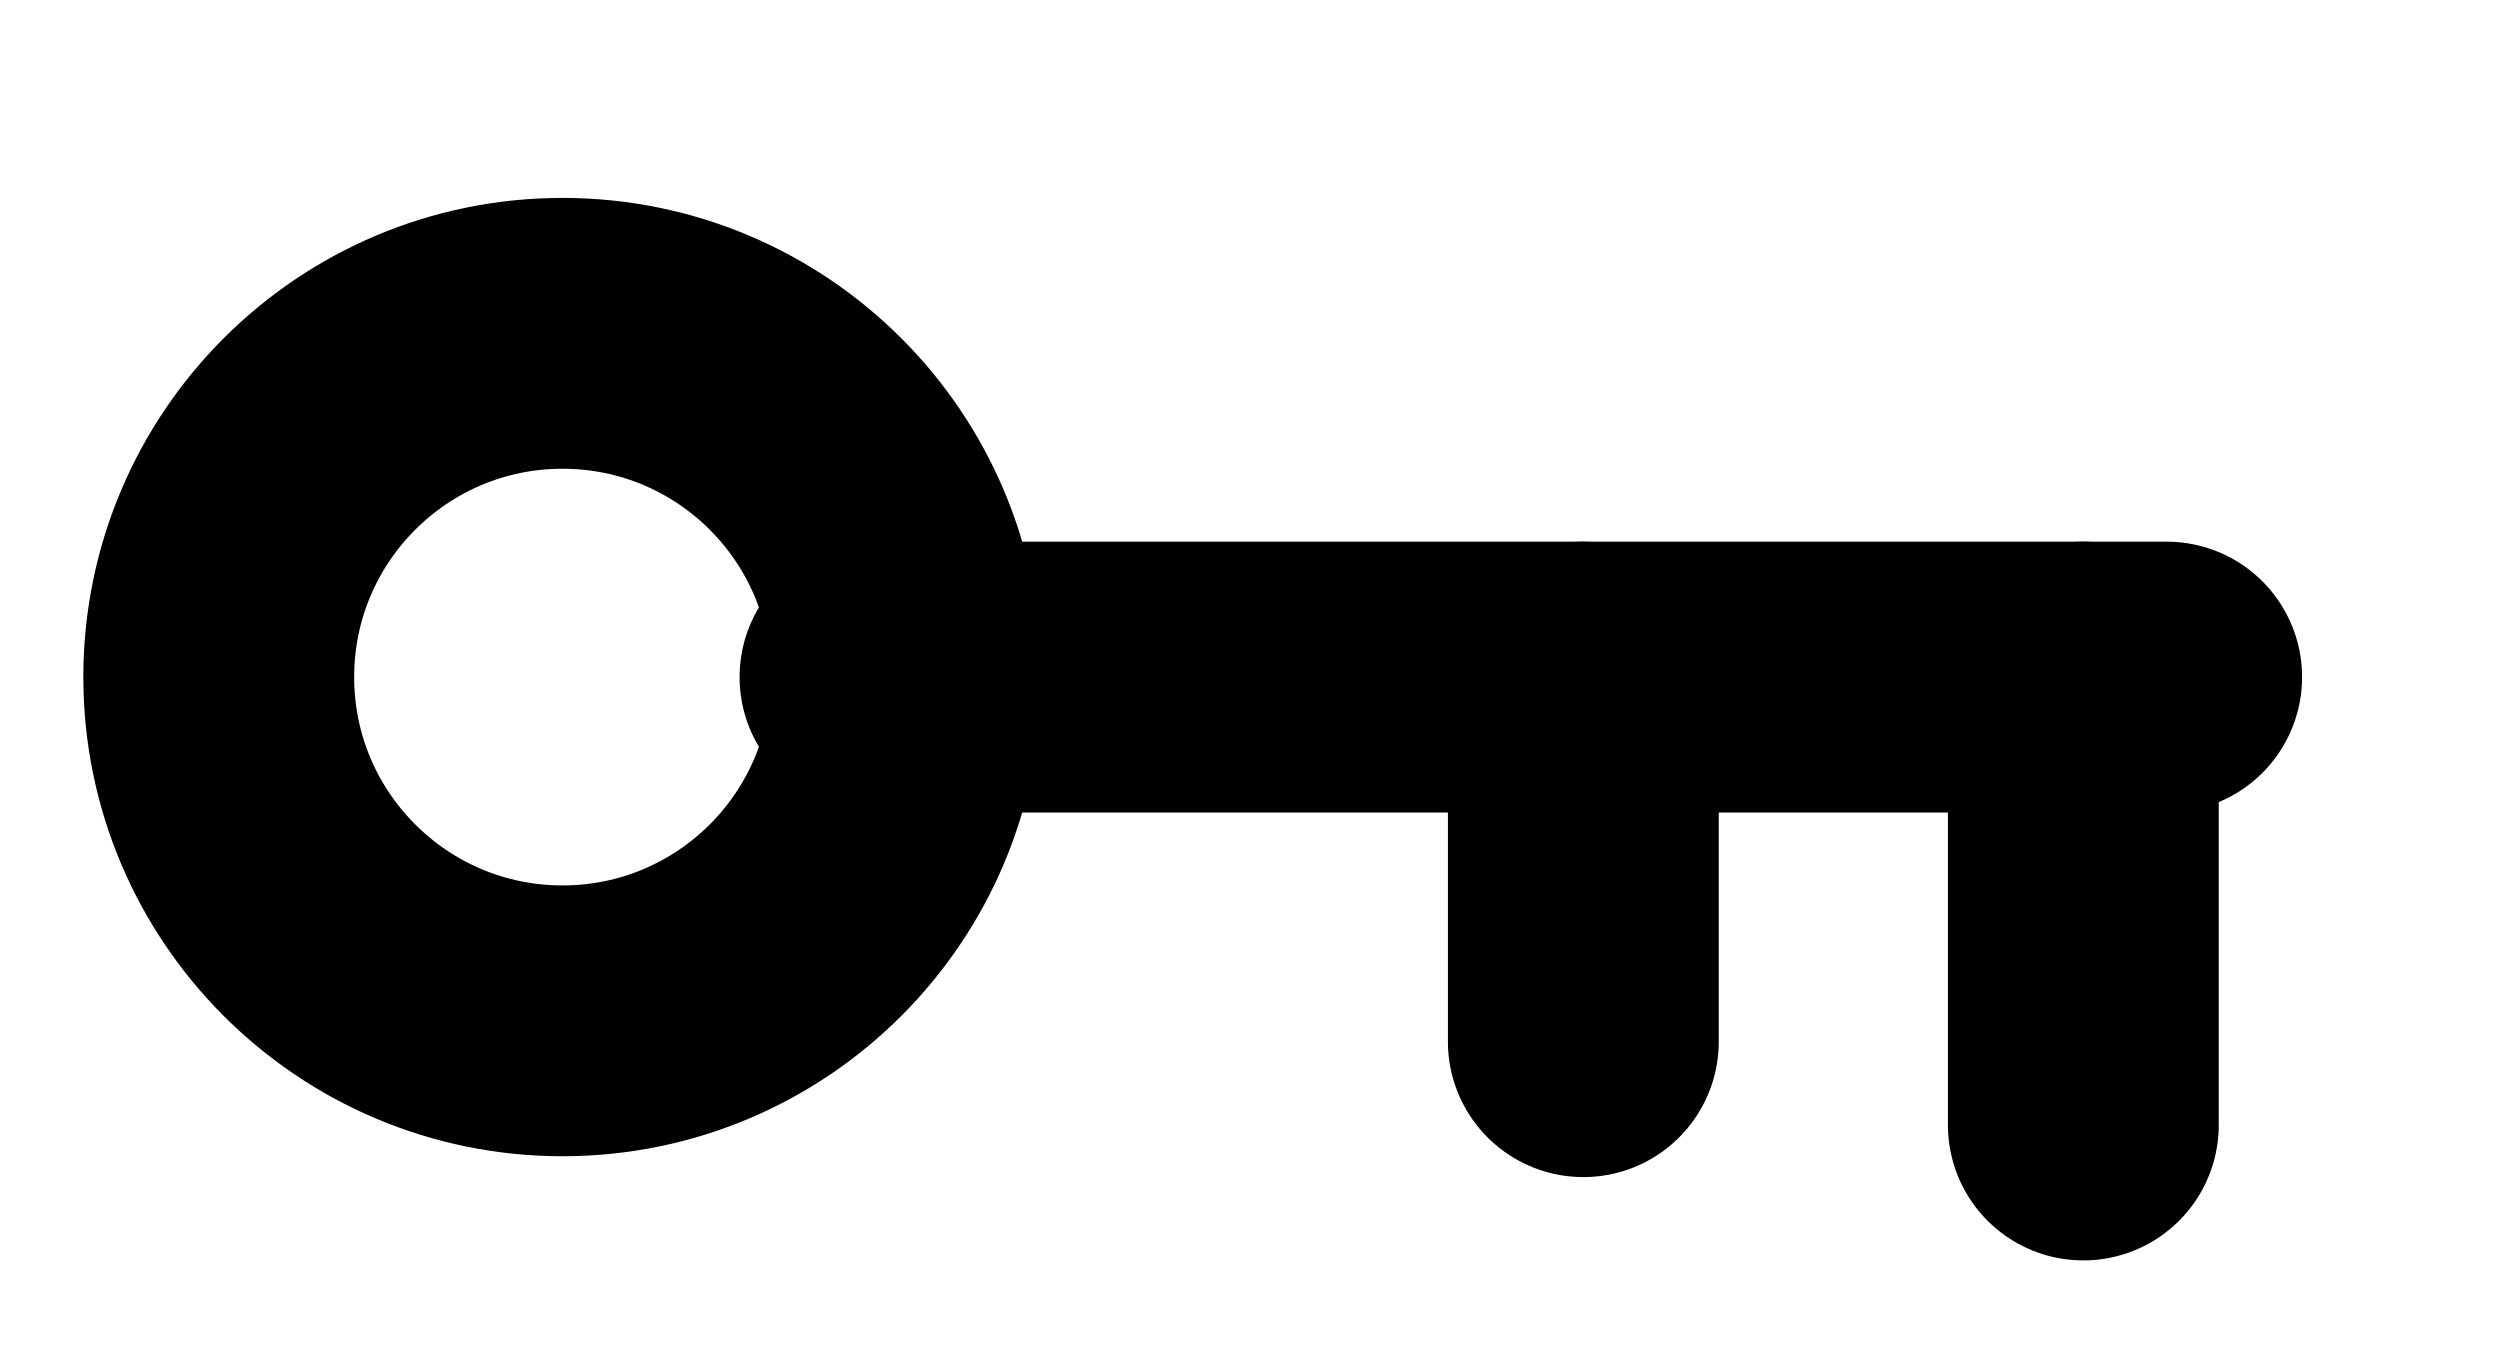
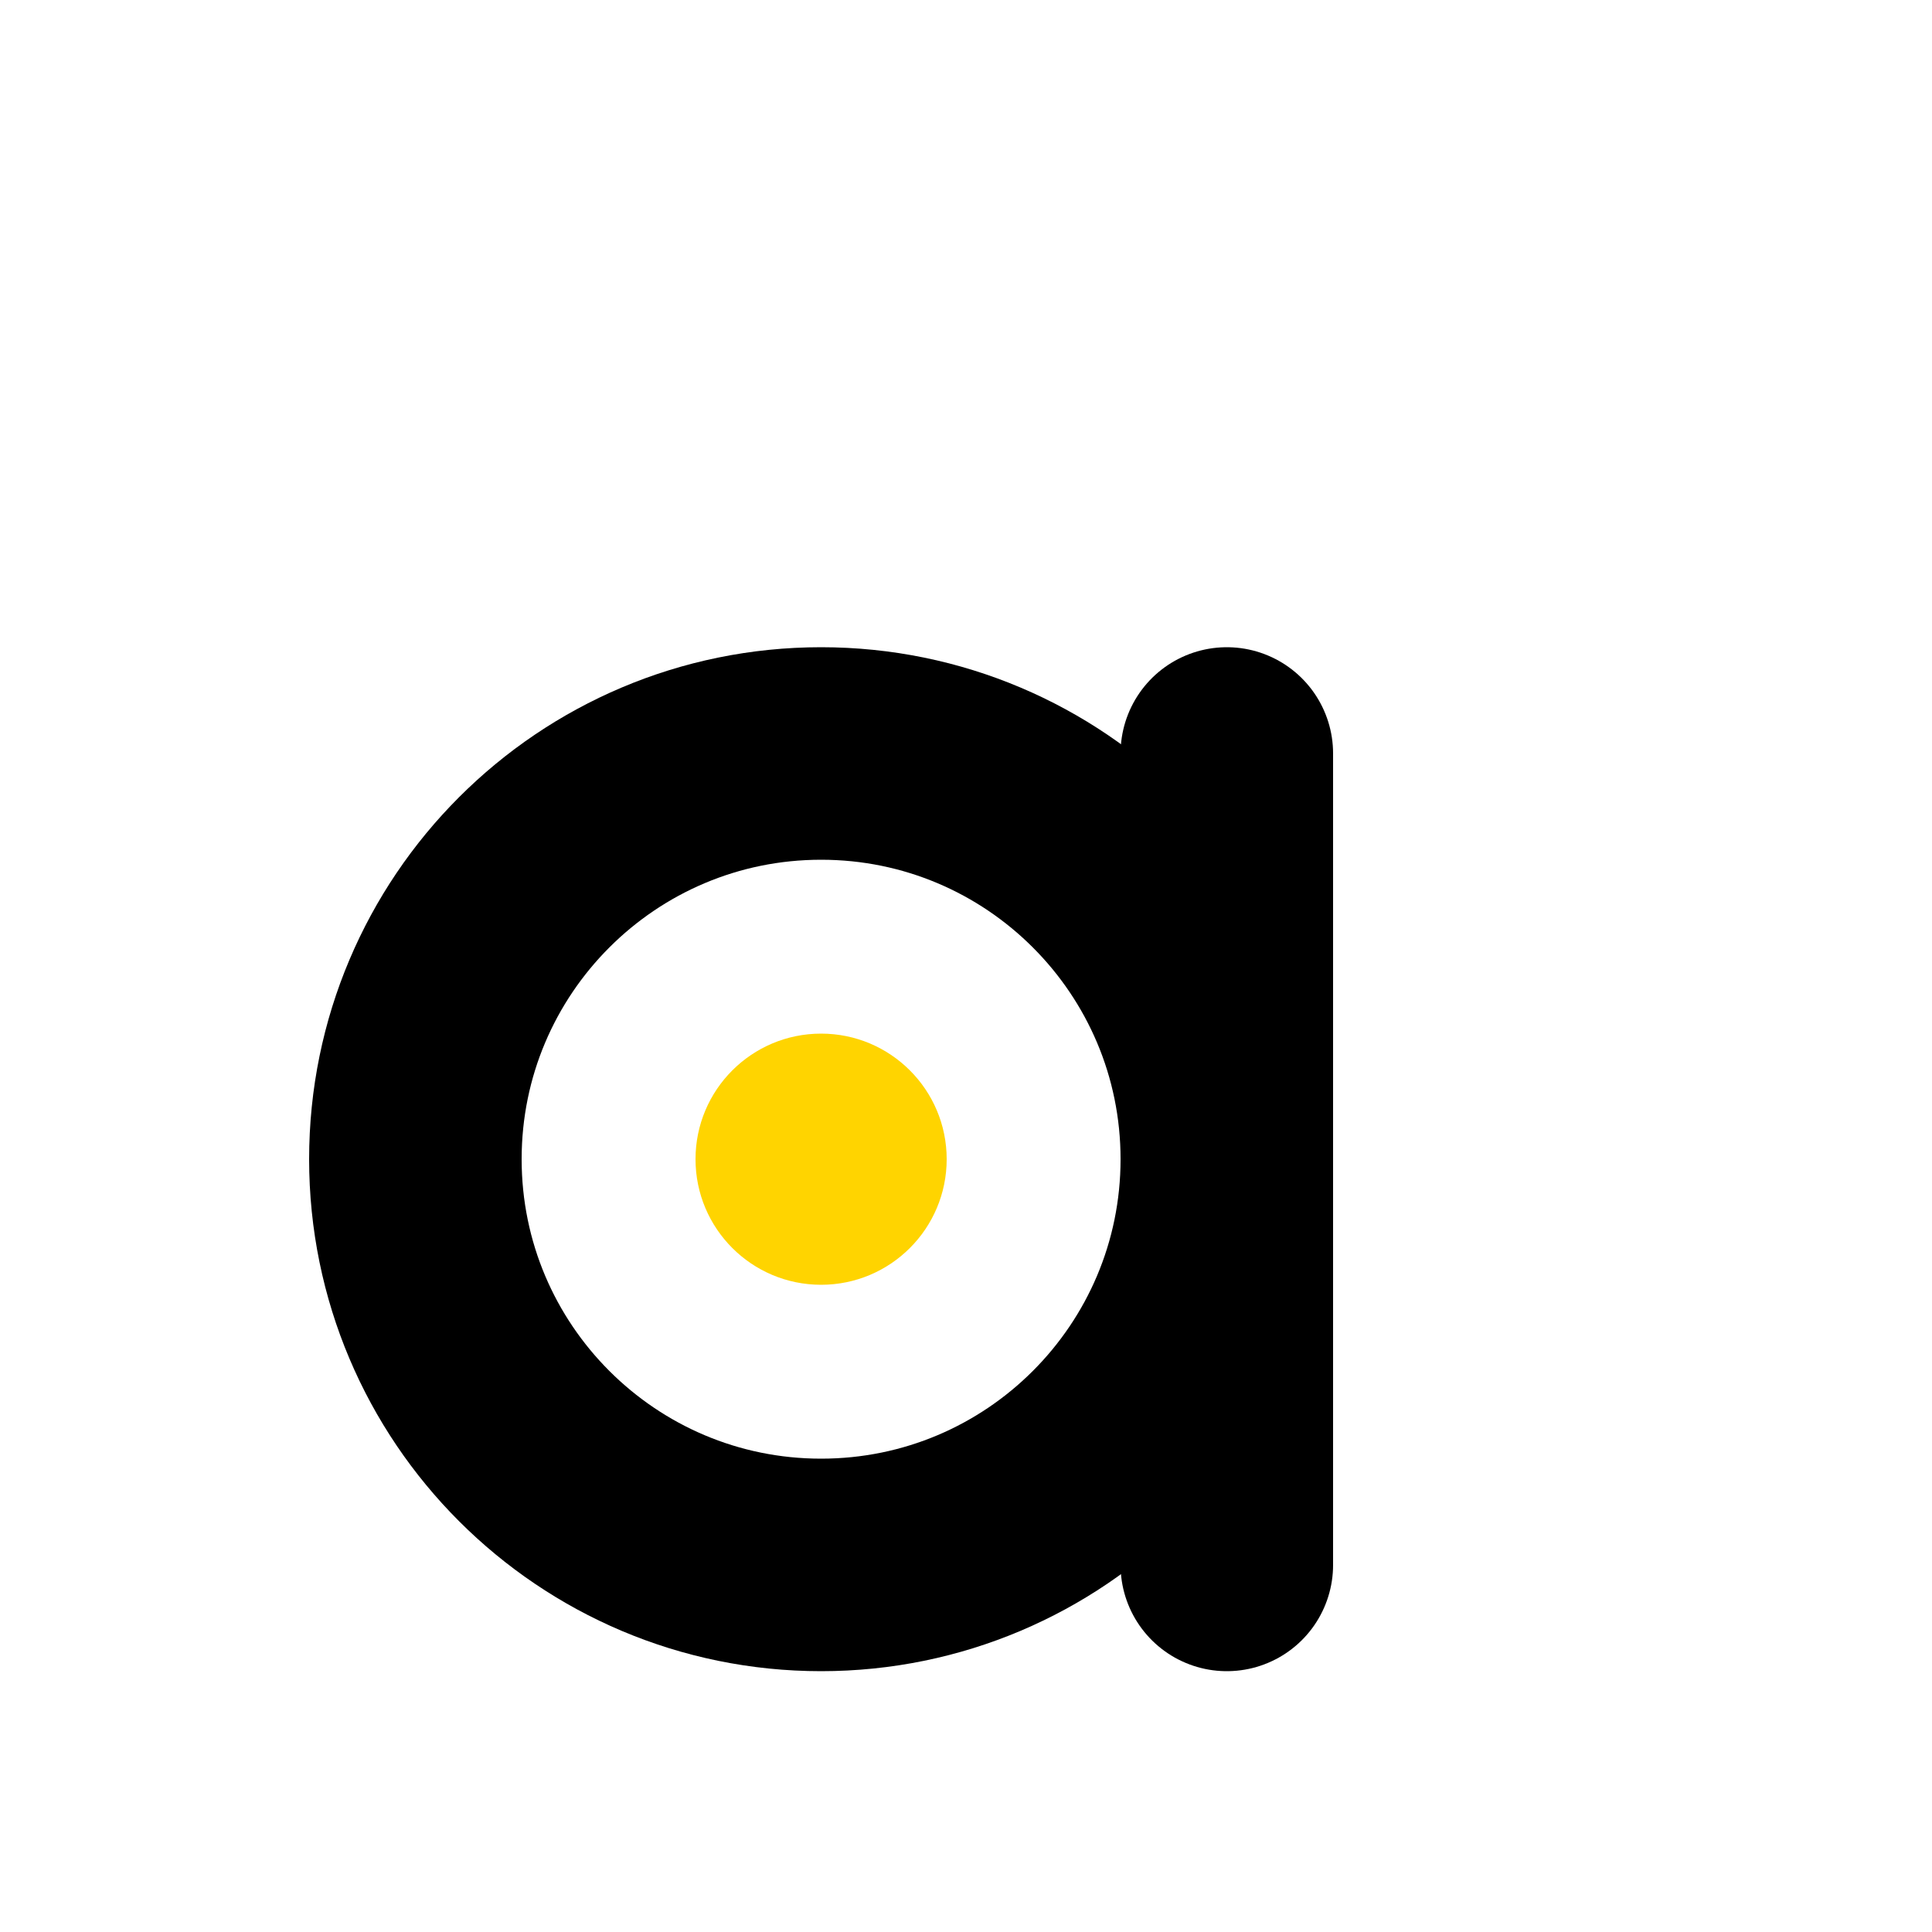
- <svg xmlns="http://www.w3.org/2000/svg" viewBox="0 0 240 130" fill="none">
-   <g stroke="currentColor" stroke-width="26" stroke-linecap="round" stroke-linejoin="round">
-     <circle cx="54" cy="65" r="33" />
-     <line x1="84" y1="65" x2="208" y2="65" />
-     <line x1="152" y1="65" x2="152" y2="100" />
-     <line x1="200" y1="65" x2="200" y2="108" />
-   </g>
+ <svg xmlns="http://www.w3.org/2000/svg" viewBox="0 0 200 200" fill="none">
+   <circle cx="85" cy="120" r="42" stroke="currentColor" stroke-width="22" fill="none" />
+   <line x1="127" y1="78" x2="127" y2="162" stroke="currentColor" stroke-width="22" stroke-linecap="round" />
+   <circle cx="85" cy="120" r="13" fill="#ffd400" />
</svg>
